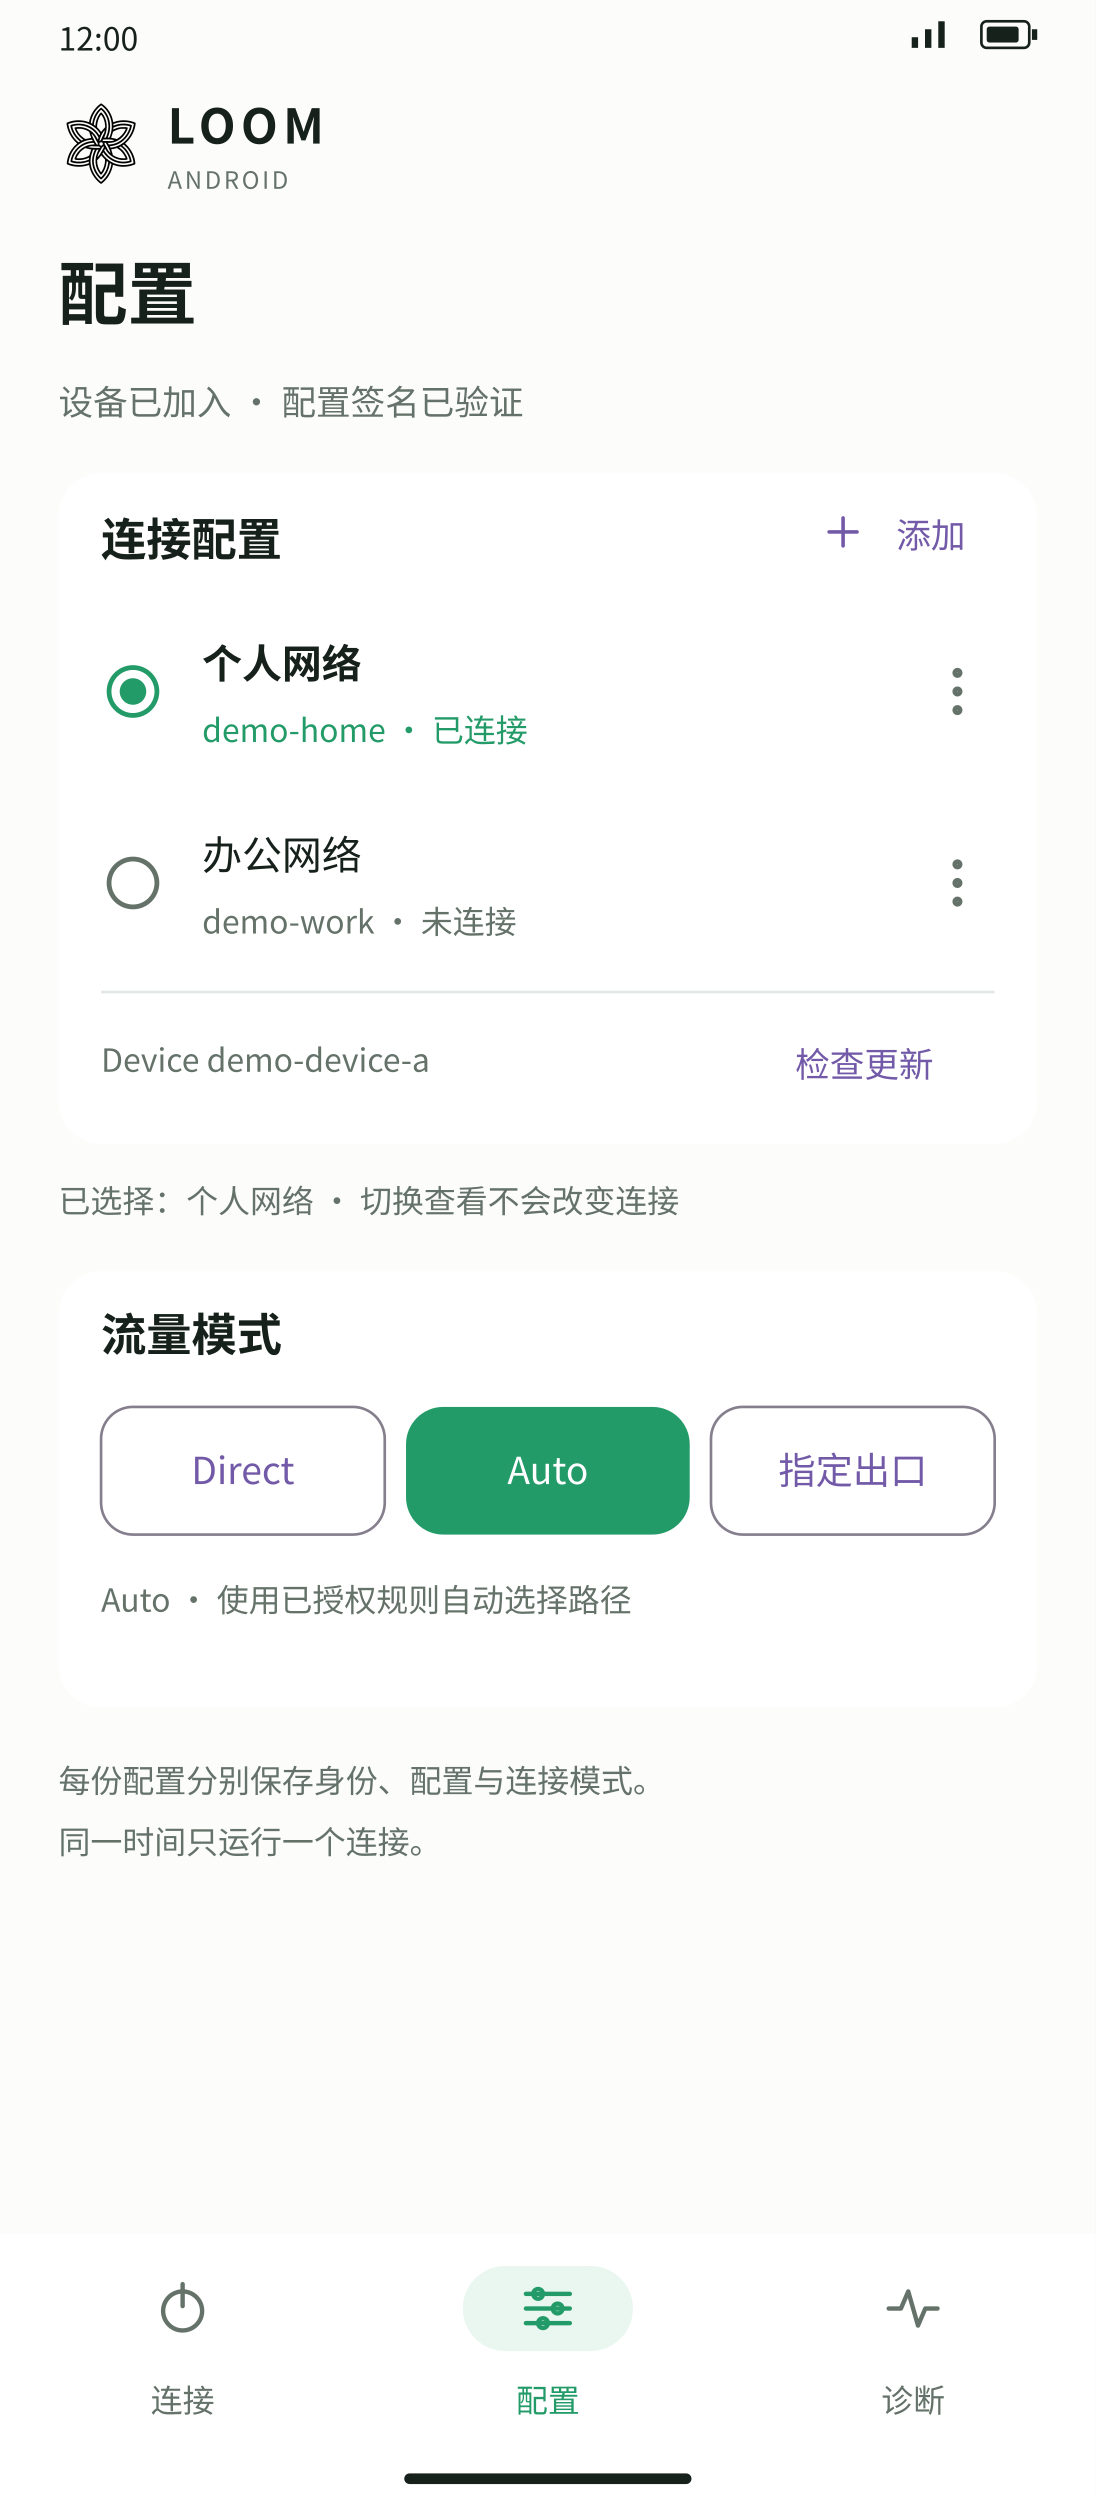
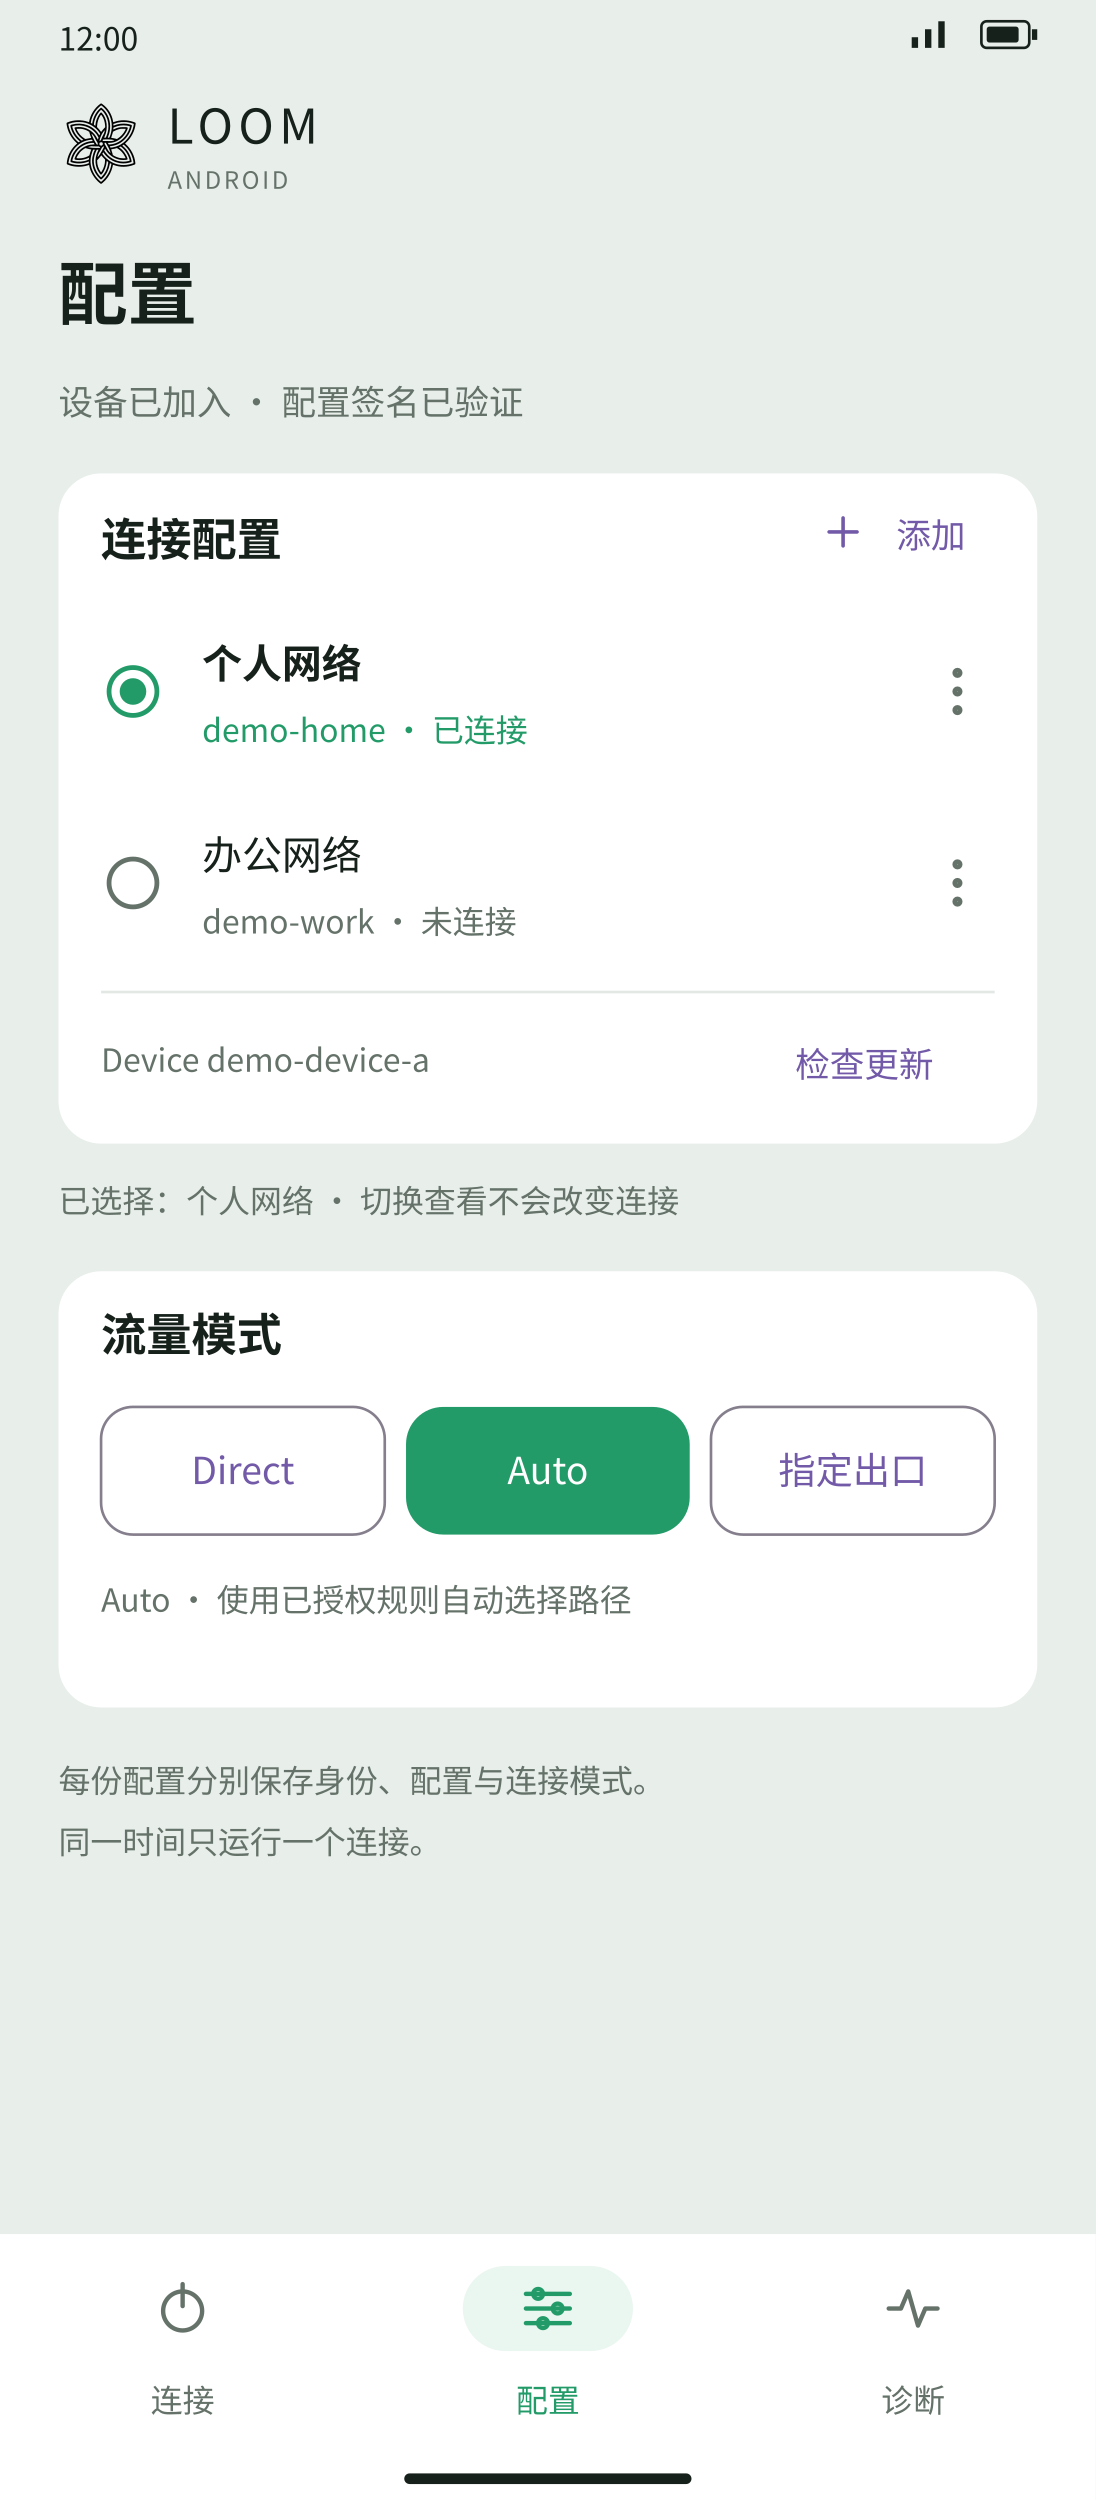
<svg xmlns="http://www.w3.org/2000/svg" width="412" height="940" viewBox="0 0 412 940" role="img" aria-labelledby="title desc">
  <defs>
    <symbol id="brand" viewBox="127 112 1000 1000">
      <g transform="translate(0,1254) scale(1,-1)">
        <path d="M616 1108 c-67 -49 -118 -133 -129 -209 0 -6 0 -6 -14 -1 -75 27 -166 24 -239 -6 -13 -5 -14 -7 -11 -29 12 -80 53 -155 115 -211 l9 -8 -6 -5 c-61 -53 -100 -121 -114 -200 -5 -31 -5 -38 4 -42 57 -26 138 -34 203 -20 13 2 22 5 39 10 14 5 14 5 15 -2 9 -70 60 -155 121 -204 17 -15 18 -15 34 -2 47 37 87 93 107 151 7 20 16 52 16 60 0 4 1 4 12 0 72 -28 158 -27 236 3 17 6 17 7 15 27 -8 79 -49 159 -111 215 l-9 9 10 9 c61 53 105 139 114 219 2 15 1 16 -28 26 -75 25 -156 25 -227 -2 -4 -1 -8 -2 -8 -2 -1 0 -2 7 -3 15 -15 81 -60 152 -126 198 -12 9 -14 9 -25 1z M639 1084 c105 -82 142 -225 92 -356 -7 -18 -7 -17 -16 -17 -4 0 -8 1 -8 1 -1 1 1 7 4 15 32 78 30 170 -5 243 -16 35 -40 66 -68 88 -9 8 -11 8 -20 0 -47 -39 -82 -103 -93 -169 -1 -7 -2 -12 -2 -13 -1 0 -17 8 -17 9 -1 1 4 27 7 40 13 44 37 89 68 124 15 16 44 43 47 43 0 0 5 -3 11 -8z M638 1031 c77 -72 98 -200 50 -307 -3 -8 -5 -11 -7 -12 -2 -1 -17 -1 -18 0 -1 0 2 6 5 12 44 94 31 213 -31 278 -10 11 -12 10 -29 -12 -26 -36 -44 -83 -47 -128 0 -6 -1 -11 -1 -11 -1 0 -6 4 -16 11 -4 3 2 39 12 67 13 41 41 84 68 108 4 4 3 4 14 -6z M635 973 c24 -33 37 -74 40 -124 l0 -15 -10 -10 c-11 -11 -23 -25 -32 -38 -6 -8 -5 -9 -13 3 -9 13 -19 24 -30 36 l-10 10 0 13 c3 48 18 94 42 128 6 7 6 7 13 -3z M413 893 c79 -13 148 -56 193 -118 12 -17 11 -15 6 -26 -3 -6 -5 -10 -5 -10 0 0 -4 6 -9 13 -66 103 -190 147 -314 114 -20 -6 -21 -6 -14 -34 15 -60 54 -120 102 -158 9 -8 9 -7 0 -12 -9 -6 -8 -6 -18 2 -57 48 -97 120 -110 196 -2 14 -3 13 7 16 22 9 53 16 85 19 13 2 61 0 77 -2z M923 895 c30 -3 83 -16 89 -22 2 -2 -7 -43 -14 -64 -34 -100 -109 -176 -200 -203 -23 -7 -59 -13 -61 -11 -2 2 -8 16 -8 16 0 1 7 2 16 2 74 9 136 45 185 108 27 35 49 81 57 120 4 17 3 19 -13 24 -62 19 -135 15 -193 -9 -9 -4 -9 -5 -9 7 l0 10 9 3 c25 10 56 17 83 19 9 1 50 1 59 0z M400 854 c70 -9 134 -47 176 -104 7 -11 21 -34 21 -36 0 -2 -6 -24 -7 -25 0 -1 -4 5 -8 13 -38 76 -106 124 -190 134 -14 2 -49 1 -62 -1 -16 -3 -18 -5 -12 -21 14 -42 48 -88 87 -117 7 -5 13 -10 13 -10 0 -1 -17 -9 -18 -9 -5 0 -42 35 -56 52 -24 29 -46 72 -54 105 -3 11 -3 10 11 14 30 8 67 10 99 5z M926 854 c13 -1 39 -7 40 -9 2 -2 -8 -34 -17 -55 -43 -93 -125 -152 -220 -158 l-11 0 -6 9 c-3 5 -5 9 -5 9 0 1 8 1 18 1 56 0 107 23 153 69 29 29 59 79 63 104 1 10 -11 13 -53 12 -42 0 -71 -6 -107 -24 -12 -6 -11 -6 -10 5 1 4 1 9 1 10 0 3 1 3 13 8 45 19 93 26 141 19z M391 816 c30 -3 68 -16 91 -32 l6 -3 4 -15 c4 -16 10 -34 16 -47 4 -11 4 -11 -3 -11 -12 -2 -37 -6 -48 -9 -16 -4 -14 -4 -26 4 -38 25 -67 57 -86 96 -7 15 -7 16 0 17 10 1 36 1 46 0z M914 816 c3 -2 2 -5 -4 -18 -19 -39 -53 -75 -89 -97 l-8 -5 -11 3 c-15 4 -33 8 -45 9 -6 1 -11 2 -11 2 -1 0 1 7 4 14 6 17 12 36 15 48 l1 9 9 5 c27 15 55 25 85 30 10 1 51 1 54 0z M669 789 c-4 -19 -7 -27 -14 -39 -10 -18 -20 -39 -29 -64 -1 -4 -2 -5 -10 -9 -9 -5 -9 -5 -5 11 10 40 28 75 51 103 10 12 10 12 7 -2z M529 746 c14 -16 17 -20 25 -37 8 -17 22 -42 30 -54 5 -9 6 -24 1 -26 -7 -2 -13 5 -35 46 -15 28 -35 75 -35 83 0 2 7 -4 14 -12z M721 691 c25 -1 43 -3 61 -8 4 0 2 -2 -8 -5 -19 -6 -28 -7 -48 -6 -12 1 -29 1 -46 1 -36 -1 -37 -1 -33 11 2 7 1 6 24 7 12 0 23 1 26 1 2 0 13 0 24 -1z M525 681 c5 -10 5 -10 -7 -10 -120 -9 -223 -101 -248 -221 -4 -22 -4 -23 11 -28 61 -19 132 -16 192 7 5 2 9 3 10 3 0 0 0 -5 0 -10 l1 -9 -9 -4 c-62 -24 -145 -25 -216 -1 -17 5 -16 4 -14 15 15 104 74 190 160 235 34 17 63 25 108 30 8 1 7 2 12 -7z M638 655 l9 -4 0 -10 c1 -13 2 -12 -10 -19 l-9 -6 -10 6 -9 6 -1 11 0 11 9 5 c12 6 11 6 21 0z M683 651 c0 -1 6 -10 12 -21 18 -30 29 -54 39 -82 6 -19 6 -19 -4 -9 -16 16 -22 25 -30 42 -7 14 -25 48 -30 54 -2 3 -3 15 -1 16 1 2 13 1 14 0z M546 642 c3 -5 5 -9 5 -9 0 -1 -7 -1 -16 -1 -94 0 -185 -66 -216 -155 -7 -22 -6 -23 23 -27 44 -5 89 3 131 21 7 3 13 6 13 6 0 -1 -1 -5 -1 -11 l-1 -11 -11 -5 c-53 -22 -115 -26 -174 -12 -11 3 -10 3 -9 10 8 39 30 82 58 115 44 53 119 88 184 88 l9 0 5 -9z M902 622 c45 -39 79 -92 96 -151 5 -19 10 -43 10 -51 l1 -7 -14 -5 c-89 -30 -180 -22 -253 22 -40 25 -68 49 -93 83 l-7 10 4 7 c7 13 6 12 12 3 73 -104 198 -148 317 -110 12 4 13 4 8 27 -9 42 -31 88 -59 123 -8 10 -33 35 -42 41 -6 5 -6 5 2 11 9 6 8 6 18 -3z M542 610 c10 -1 27 -1 38 -1 l20 0 8 -5 c4 -2 8 -4 8 -5 0 0 -1 -2 -2 -4 l-1 -4 -43 0 c-45 1 -55 2 -81 7 -8 1 -14 3 -15 3 0 1 15 6 27 8 15 3 15 3 20 2 2 0 11 0 21 -1z M661 609 c5 -9 -53 -107 -73 -125 -3 -3 -3 0 1 14 4 17 8 26 14 37 12 18 31 52 34 60 1 2 4 5 11 10 11 7 11 7 13 4z M863 604 c48 -36 83 -90 98 -148 2 -7 3 -14 3 -14 -1 -1 -5 -3 -11 -4 -90 -23 -180 3 -247 69 -17 18 -42 51 -42 56 0 2 9 20 10 20 0 0 3 -4 5 -8 36 -66 102 -112 177 -124 12 -2 51 -2 64 0 19 4 21 5 17 17 -15 50 -55 103 -97 128 -1 1 -2 2 -2 2 0 1 17 10 19 10 0 0 3 -2 6 -4z M458 585 c12 -4 37 -9 48 -11 8 0 7 0 3 -10 -5 -13 -13 -36 -16 -49 -3 -13 -2 -12 -19 -21 -38 -19 -72 -26 -112 -25 -22 1 -23 1 -23 5 3 13 23 45 41 67 16 18 58 49 64 48 1 -1 7 -2 14 -4z M824 583 c35 -22 63 -53 81 -89 6 -12 11 -22 10 -23 -4 -3 -47 -2 -68 2 -26 5 -69 24 -82 35 0 1 -2 8 -4 17 -2 9 -6 23 -10 32 -6 19 -6 18 1 19 14 1 57 11 59 13 1 1 4 0 13 -6z M553 570 c1 -1 1 -2 -2 -7 -11 -21 -21 -55 -26 -82 -15 -86 17 -180 82 -245 20 -20 19 -20 40 0 44 45 71 101 82 165 1 6 2 11 2 11 0 1 4 -1 9 -4 l8 -4 0 -5 c-11 -74 -51 -146 -110 -198 -12 -10 -10 -10 -21 -1 -77 65 -122 167 -113 259 3 34 14 74 26 103 l4 9 9 0 c5 0 9 0 10 -1z M597 570 c0 -1 -4 -9 -8 -18 -43 -88 -35 -184 20 -258 15 -20 17 -21 27 -10 30 33 52 90 57 145 0 11 0 11 10 3 10 -7 9 -6 7 -19 -7 -62 -34 -117 -76 -161 l-7 -7 -8 8 c-51 50 -82 131 -77 200 3 35 12 70 28 103 l7 14 10 0 c5 0 10 0 10 0z M639 493 c5 -6 14 -17 22 -24 l13 -14 0 -8 c0 -44 -14 -93 -38 -130 -9 -14 -9 -14 -13 -8 -26 35 -42 84 -42 127 l0 11 12 12 c11 12 22 25 31 38 3 4 6 7 6 7 0 0 4 -5 9 -11z" fill="#000000" fill-rule="evenodd" clip-rule="evenodd" />
      </g>
    </symbol>
  </defs>
-   <rect x="0" y="0" width="412" height="940" rx="0" fill="#FCFCFB" stroke="none" />
+   <rect x="0" y="0" width="412" height="940" rx="0" fill="#E8EEEA" stroke="none" />
  <g id="screen-configuration" font-family="'Noto Sans CJK SC','Roboto',sans-serif">
    <text x="22" y="19" font-size="12" fill="#17211B" font-weight="500" text-anchor="start" letter-spacing="0">12:00</text>
    <path d="M344 18v-4m5 4v-7m5 7V8" stroke="#17211B" stroke-width="2.4" />
    <rect x="369" y="8" width="18" height="10" rx="2" fill="none" stroke="#17211B" />
    <rect x="371" y="10" width="12" height="6" rx="1" fill="#17211B" stroke="none" />
    <path d="M389 11v4" stroke="#17211B" stroke-width="2" />
    <use href="#brand" x="22" y="38" width="32" height="32" />
-     <text x="63" y="54" font-size="18" fill="#17211B" font-weight="900" text-anchor="start" letter-spacing="2">LOOM</text>
+     <text x="63" y="54" font-size="18" fill="#17211B" font-weight="500" text-anchor="start" letter-spacing="2">LOOM</text>
    <text x="63" y="71" font-size="9" fill="#647269" font-weight="400" text-anchor="start" letter-spacing="1">ANDROID</text>
    <text x="22" y="120" font-size="26" fill="#17211B" font-weight="700" text-anchor="start" letter-spacing="0">配置</text>
    <text x="22" y="156" font-size="13" fill="#647269" font-weight="400" text-anchor="start" letter-spacing="0">设备已加入 · 配置签名已验证</text>
    <rect x="22" y="178" width="368" height="252" rx="16" fill="white" stroke="none" />
    <text x="38" y="209" font-size="17" fill="#17211B" font-weight="700" text-anchor="start" letter-spacing="0">连接配置</text>
    <g data-component="TextButton">
      <rect x="292" y="176" width="96" height="48" rx="24" fill="transparent" stroke="none" />
      <g transform="translate(308,191) scale(0.75)" fill="none" stroke="#725AA8" stroke-width="1.8" stroke-linecap="round" stroke-linejoin="round">
        <path d="M12 5v14M5 12h14" />
      </g>
      <text x="350" y="206" font-size="13" fill="#725AA8" font-weight="500" text-anchor="middle" letter-spacing="0">添加</text>
    </g>
    <g data-component="RadioButton ListItem">
      <rect x="38" y="228" width="336" height="72" rx="0" fill="transparent" stroke="none" />
      <circle cx="50" cy="260" r="9" fill="none" stroke="#239B68" stroke-width="1.8" />
      <circle cx="50" cy="260" r="5" fill="#239B68" />
      <text x="76" y="255" font-size="15" fill="#17211B" font-weight="600" text-anchor="start" letter-spacing="0">个人网络</text>
      <text x="76" y="279" font-size="12" fill="#239B68" font-weight="400" text-anchor="start" letter-spacing="0">demo-home · 已连接</text>
    </g>
    <g data-component="IconButton">
      <rect x="334" y="236" width="48" height="48" rx="24" fill="transparent" stroke="none" />
      <g transform="translate(348,248) scale(1.0)" fill="none" stroke="#647269" stroke-width="1.8" stroke-linecap="round" stroke-linejoin="round">
        <circle cx="12" cy="5" r="1" />
        <circle cx="12" cy="12" r="1" />
        <circle cx="12" cy="19" r="1" />
      </g>
    </g>
    <g data-component="RadioButton ListItem">
      <rect x="38" y="300" width="336" height="72" rx="0" fill="transparent" stroke="none" />
      <circle cx="50" cy="332" r="9" fill="none" stroke="#647269" stroke-width="1.8" />
      <text x="76" y="327" font-size="15" fill="#17211B" font-weight="400" text-anchor="start" letter-spacing="0">办公网络</text>
      <text x="76" y="351" font-size="12" fill="#647269" font-weight="400" text-anchor="start" letter-spacing="0">demo-work · 未连接</text>
    </g>
    <g data-component="IconButton">
      <rect x="334" y="308" width="48" height="48" rx="24" fill="transparent" stroke="none" />
      <g transform="translate(348,320) scale(1.0)" fill="none" stroke="#647269" stroke-width="1.8" stroke-linecap="round" stroke-linejoin="round">
        <circle cx="12" cy="5" r="1" />
        <circle cx="12" cy="12" r="1" />
        <circle cx="12" cy="19" r="1" />
      </g>
    </g>
    <path d="M38 373h336" stroke="#E3E8E5" />
    <text x="38" y="403" font-size="12" fill="#647269" font-weight="400" text-anchor="start" letter-spacing="0">Device demo-device-a</text>
    <g data-component="TextButton">
      <rect x="276" y="375" width="98" height="48" rx="24" fill="transparent" stroke="none" />
      <text x="325.0" y="405" font-size="13" fill="#725AA8" font-weight="500" text-anchor="middle" letter-spacing="0">检查更新</text>
    </g>
    <text x="22" y="456" font-size="12" fill="#647269" font-weight="400" text-anchor="start" letter-spacing="0">已选择：个人网络 · 切换查看不会改变连接</text>
    <rect x="22" y="478" width="368" height="164" rx="16" fill="white" stroke="none" />
    <text x="38" y="508" font-size="17" fill="#17211B" font-weight="700" text-anchor="start" letter-spacing="0">流量模式</text>
    <g data-component="OutlinedButton">
      <rect x="38.0" y="529" width="106.667" height="48" rx="12" fill="white" stroke="#857E8C" />
      <text x="91.333" y="558.0" font-size="14" fill="#725AA8" font-weight="500" text-anchor="middle" letter-spacing="0">Direct</text>
    </g>
    <g data-component="Button">
      <rect x="152.667" y="529" width="106.667" height="48" rx="14" fill="#239B68" stroke="none" />
      <text x="206" y="558.0" font-size="14" fill="white" font-weight="500" text-anchor="middle" letter-spacing="0">Auto</text>
    </g>
    <g data-component="OutlinedButton">
      <rect x="267.333" y="529" width="106.667" height="48" rx="12" fill="white" stroke="#857E8C" />
      <text x="320.667" y="558.0" font-size="14" fill="#725AA8" font-weight="500" text-anchor="middle" letter-spacing="0">指定出口</text>
    </g>
    <text x="38" y="606" font-size="12" fill="#647269" font-weight="400" text-anchor="start" letter-spacing="0">Auto · 使用已授权规则自动选择路径</text>
    <text x="22" y="674" font-size="12" fill="#647269" font-weight="400" text-anchor="start" letter-spacing="0">每份配置分别保存身份、配置与连接模式。</text>
    <text x="22" y="697" font-size="12" fill="#647269" font-weight="400" text-anchor="start" letter-spacing="0">同一时间只运行一个连接。</text>
    <rect x="0" y="840" width="412" height="100" rx="0" fill="white" stroke="none" />
    <g data-component="NavigationBarItem">
      <rect x="0.0" y="840" width="137.333" height="80" rx="0" fill="transparent" stroke="none" />
      <g transform="translate(57.66667,857) scale(0.9166667)" fill="none" stroke="#647269" stroke-width="1.8" stroke-linecap="round" stroke-linejoin="round">
        <circle cx="12" cy="13" r="8" />
        <path d="M12 2v9" />
      </g>
      <text x="68.667" y="907" font-size="12" fill="#647269" font-weight="500" text-anchor="middle" letter-spacing="0">连接</text>
    </g>
    <g data-component="NavigationBarItem">
      <rect x="137.333" y="840" width="137.333" height="80" rx="0" fill="transparent" stroke="none" />
      <rect x="174.0" y="852" width="64" height="32" rx="16" fill="#EAF6F0" stroke="none" />
      <g transform="translate(195.0,857) scale(0.9166667)" fill="none" stroke="#239B68" stroke-width="1.8" stroke-linecap="round" stroke-linejoin="round">
        <path d="M3 6h18M3 12h18M3 18h18" />
        <circle cx="8" cy="6" r="2" />
        <circle cx="16" cy="12" r="2" />
        <circle cx="10" cy="18" r="2" />
      </g>
      <text x="206.0" y="907" font-size="12" fill="#239B68" font-weight="500" text-anchor="middle" letter-spacing="0">配置</text>
    </g>
    <g data-component="NavigationBarItem">
      <rect x="274.667" y="840" width="137.333" height="80" rx="0" fill="transparent" stroke="none" />
      <g transform="translate(332.3333,857) scale(0.9166667)" fill="none" stroke="#647269" stroke-width="1.8" stroke-linecap="round" stroke-linejoin="round">
        <path d="M2 12h5l3-7 4 14 3-7h5" />
      </g>
      <text x="343.333" y="907" font-size="12" fill="#647269" font-weight="500" text-anchor="middle" letter-spacing="0">诊断</text>
    </g>
    <rect x="152" y="930" width="108" height="4" rx="2" fill="#17211B" stroke="none" />
  </g>
</svg>
